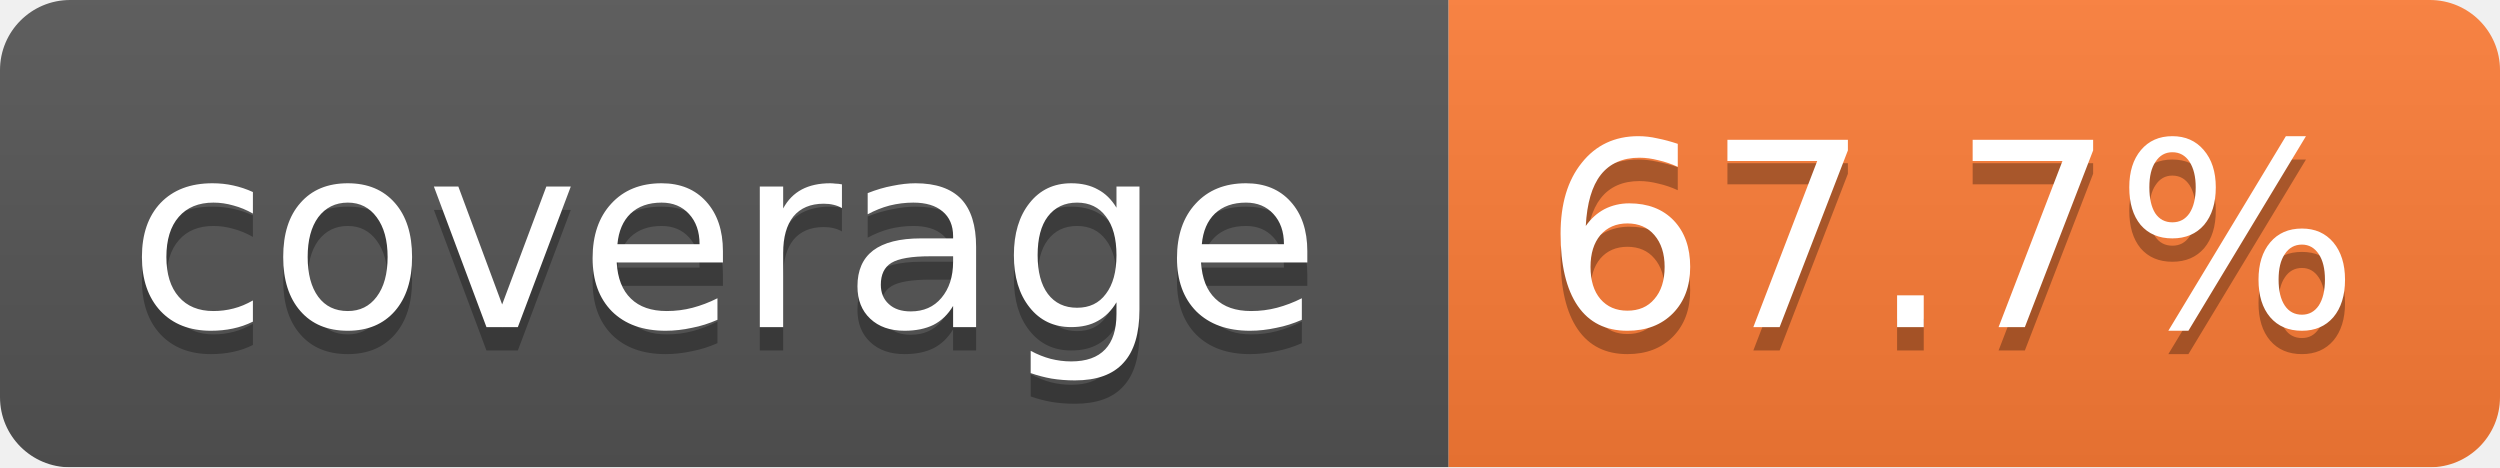
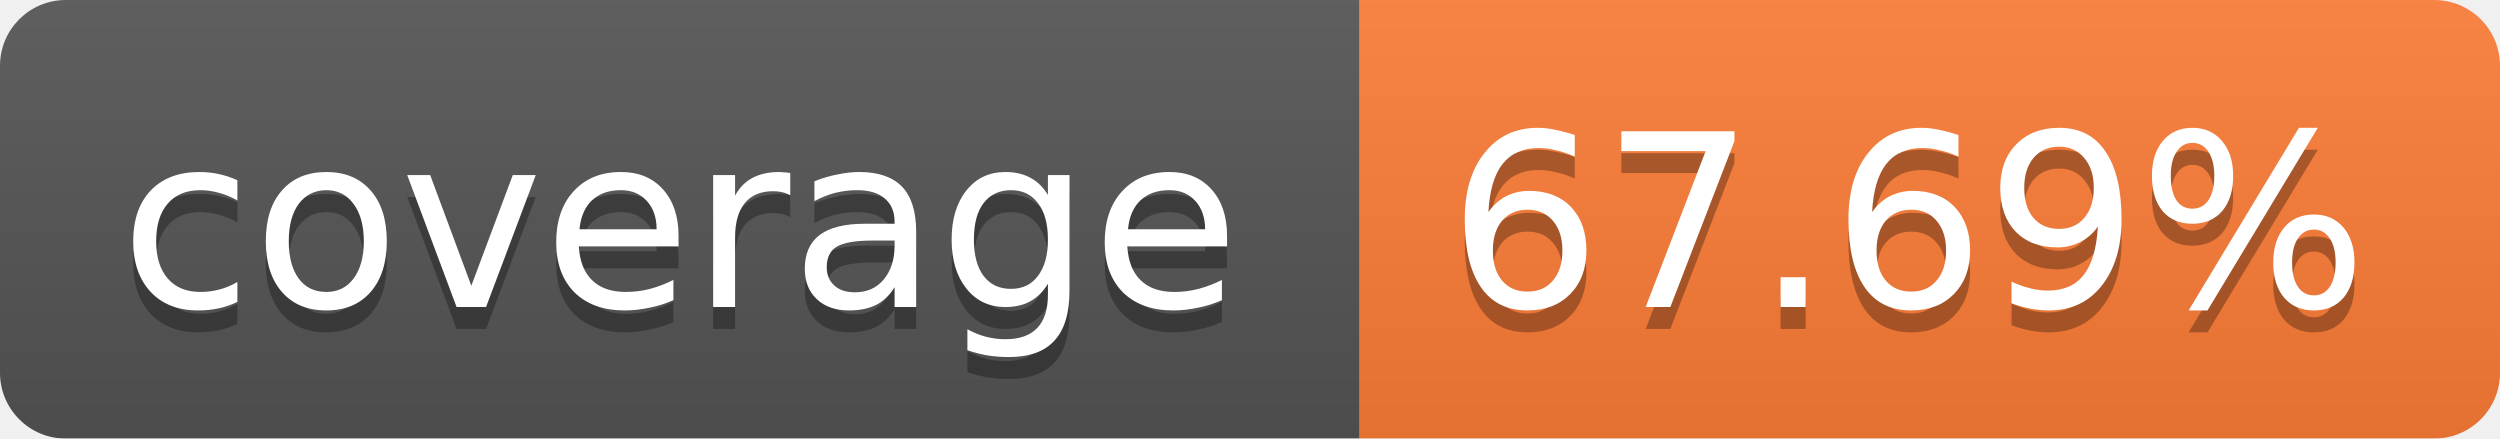
- <svg xmlns="http://www.w3.org/2000/svg" width="107" height="20">
+ <svg xmlns="http://www.w3.org/2000/svg" width="114" height="20">
  <linearGradient id="b" x2="0" y2="100%">
    <stop offset="0" stop-color="#bbb" stop-opacity=".1" />
    <stop offset="1" stop-opacity=".1" />
  </linearGradient>
  <mask id="a">
-     <rect width="107" height="20" rx="3" fill="#fff" />
+     <rect width="114" height="20" rx="3" fill="#fff" />
  </mask>
  <g mask="url(#a)">
    <path fill="#555" d="M0 0h62v20H0z" />
-     <path fill="#FE7D37" d="M62 0h45v20H62z" />
-     <path fill="url(#b)" d="M0 0h107v20H0z" />
+     <path fill="#FE7D37" d="M62 0h52v20H62z" />
+     <path fill="url(#b)" d="M0 0h114v20H0z" />
  </g>
  <g fill="#fff" text-anchor="middle" font-family="Verdana,DejaVu Sans,Geneva,sans-serif" font-size="11">
    <text x="31" y="15" fill="#010101" fill-opacity=".3">coverage</text>
    <text x="31" y="14">coverage</text>
-     <text x="83.5" y="15" fill="#010101" fill-opacity=".3">67.7%</text>
-     <text x="83.5" y="14">67.7%</text>
+     <text x="87" y="15" fill="#010101" fill-opacity=".3">67.69%</text>
+     <text x="87" y="14">67.69%</text>
  </g>
</svg>
